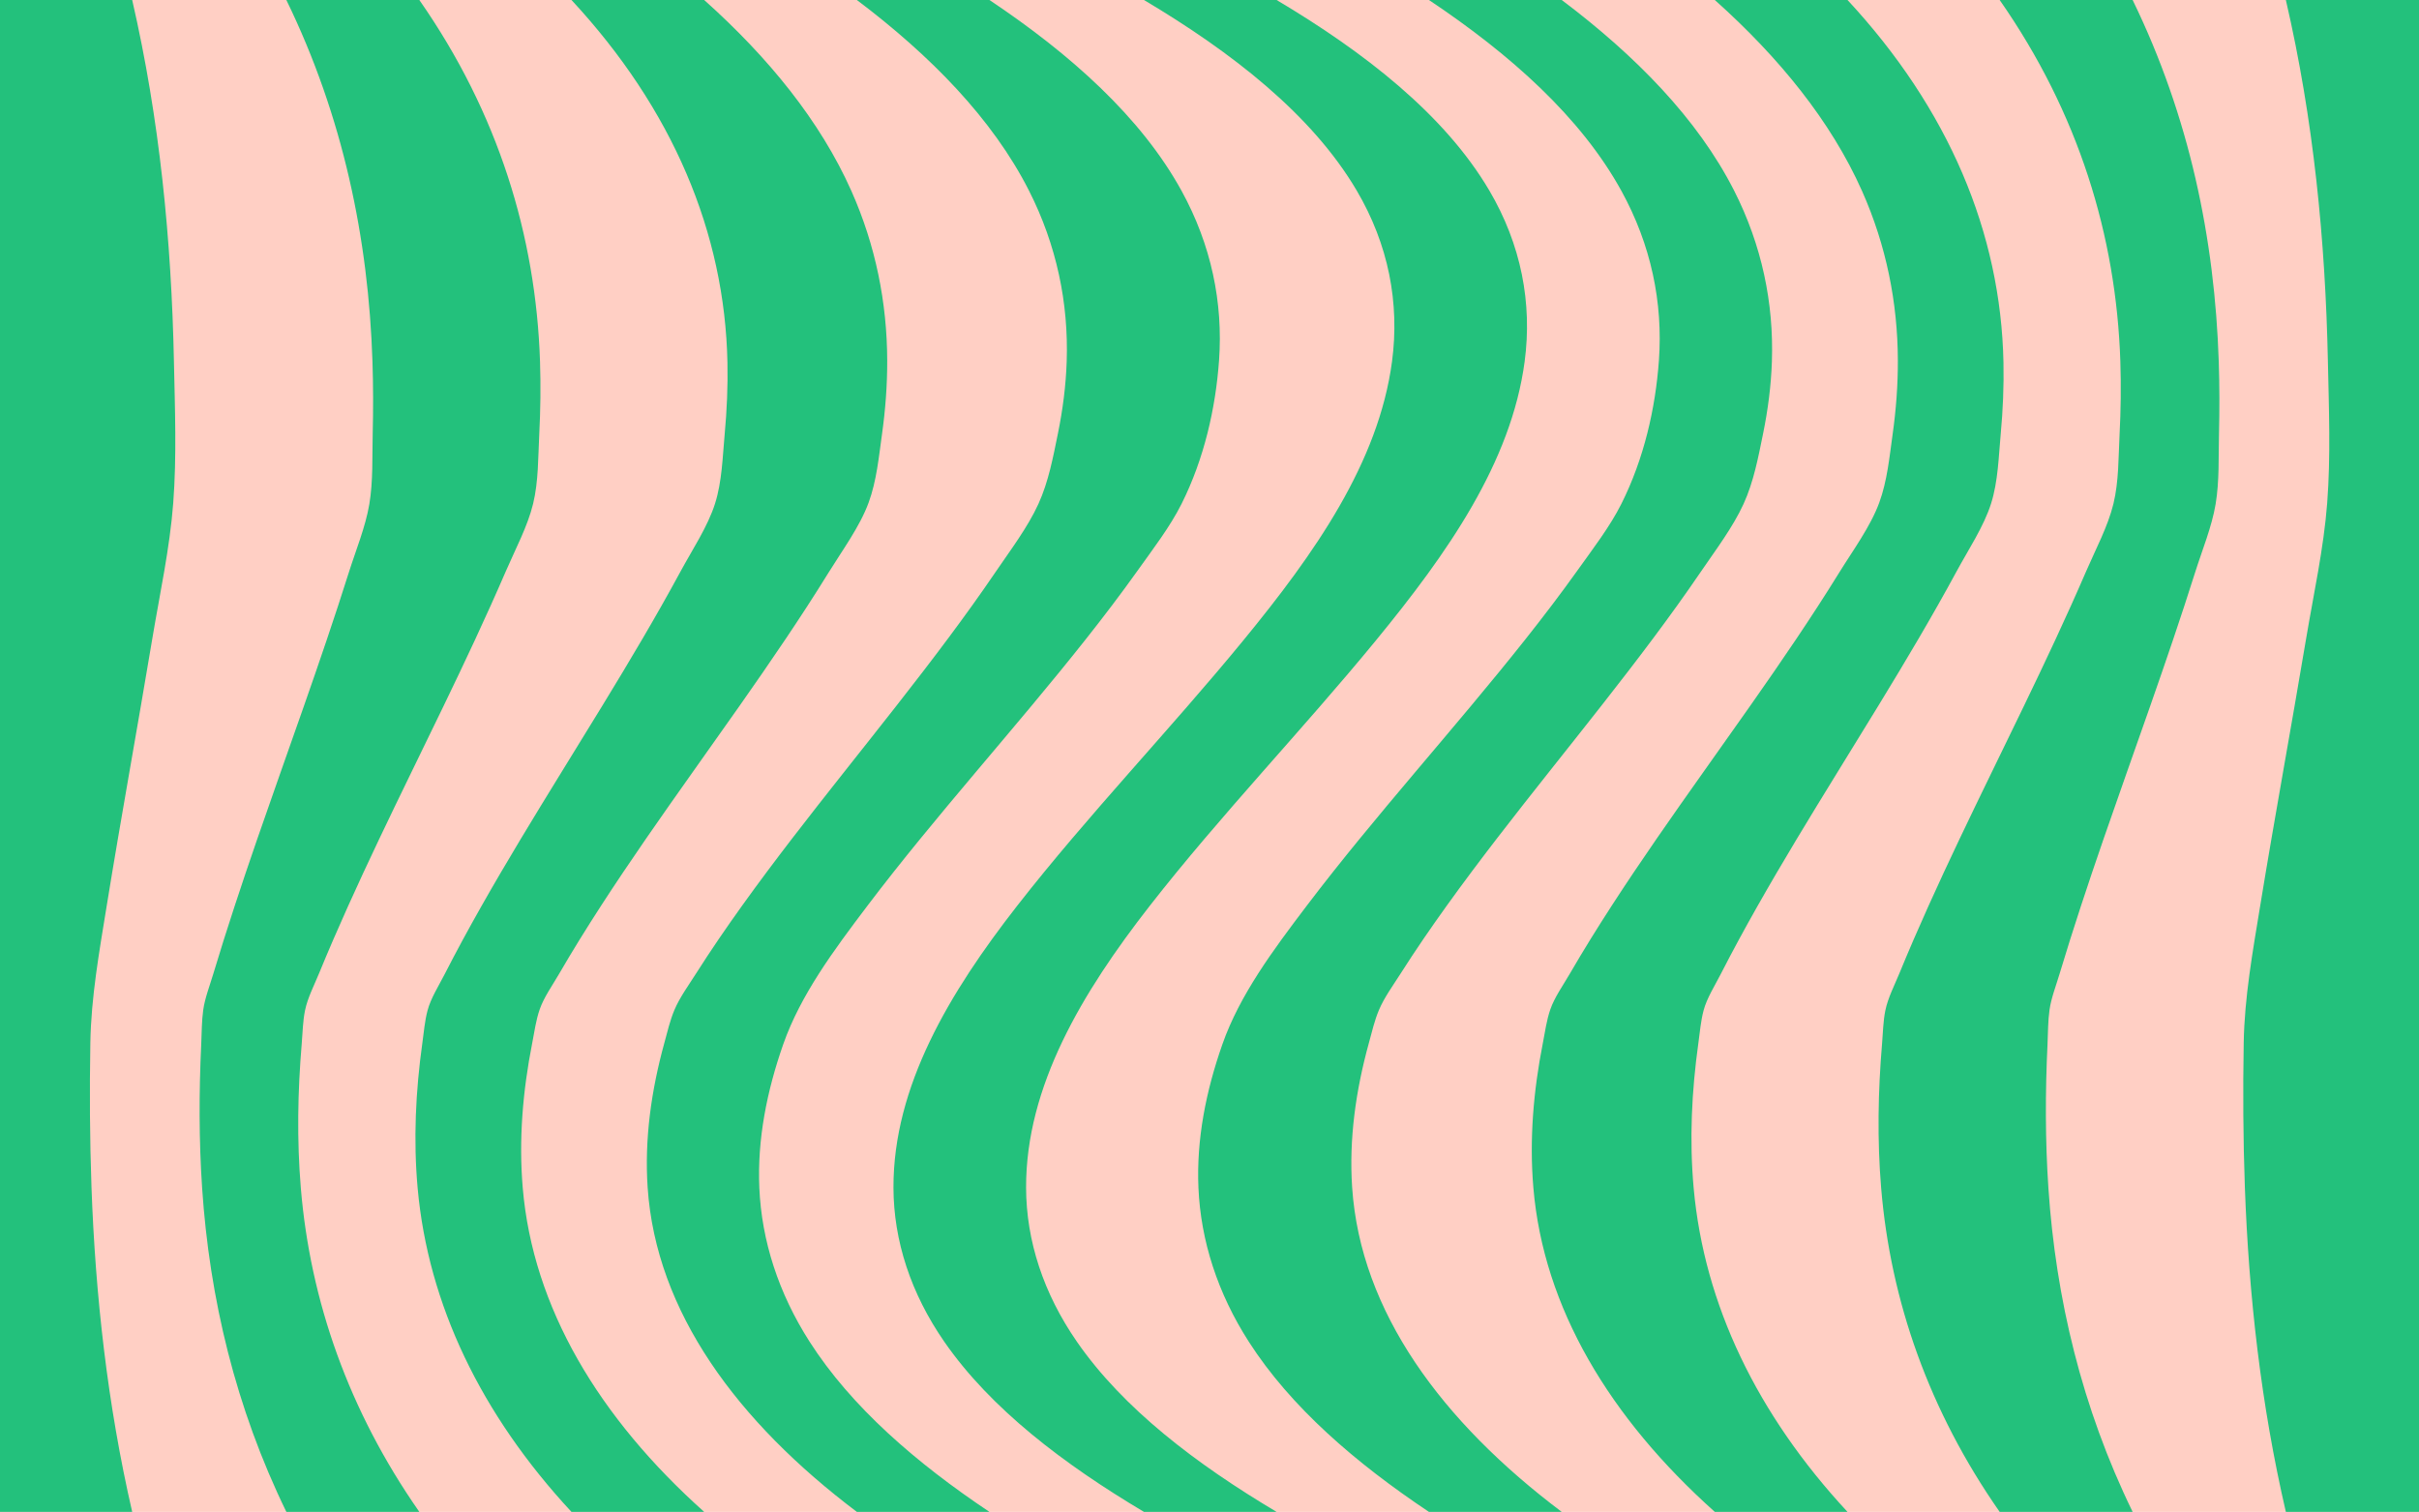
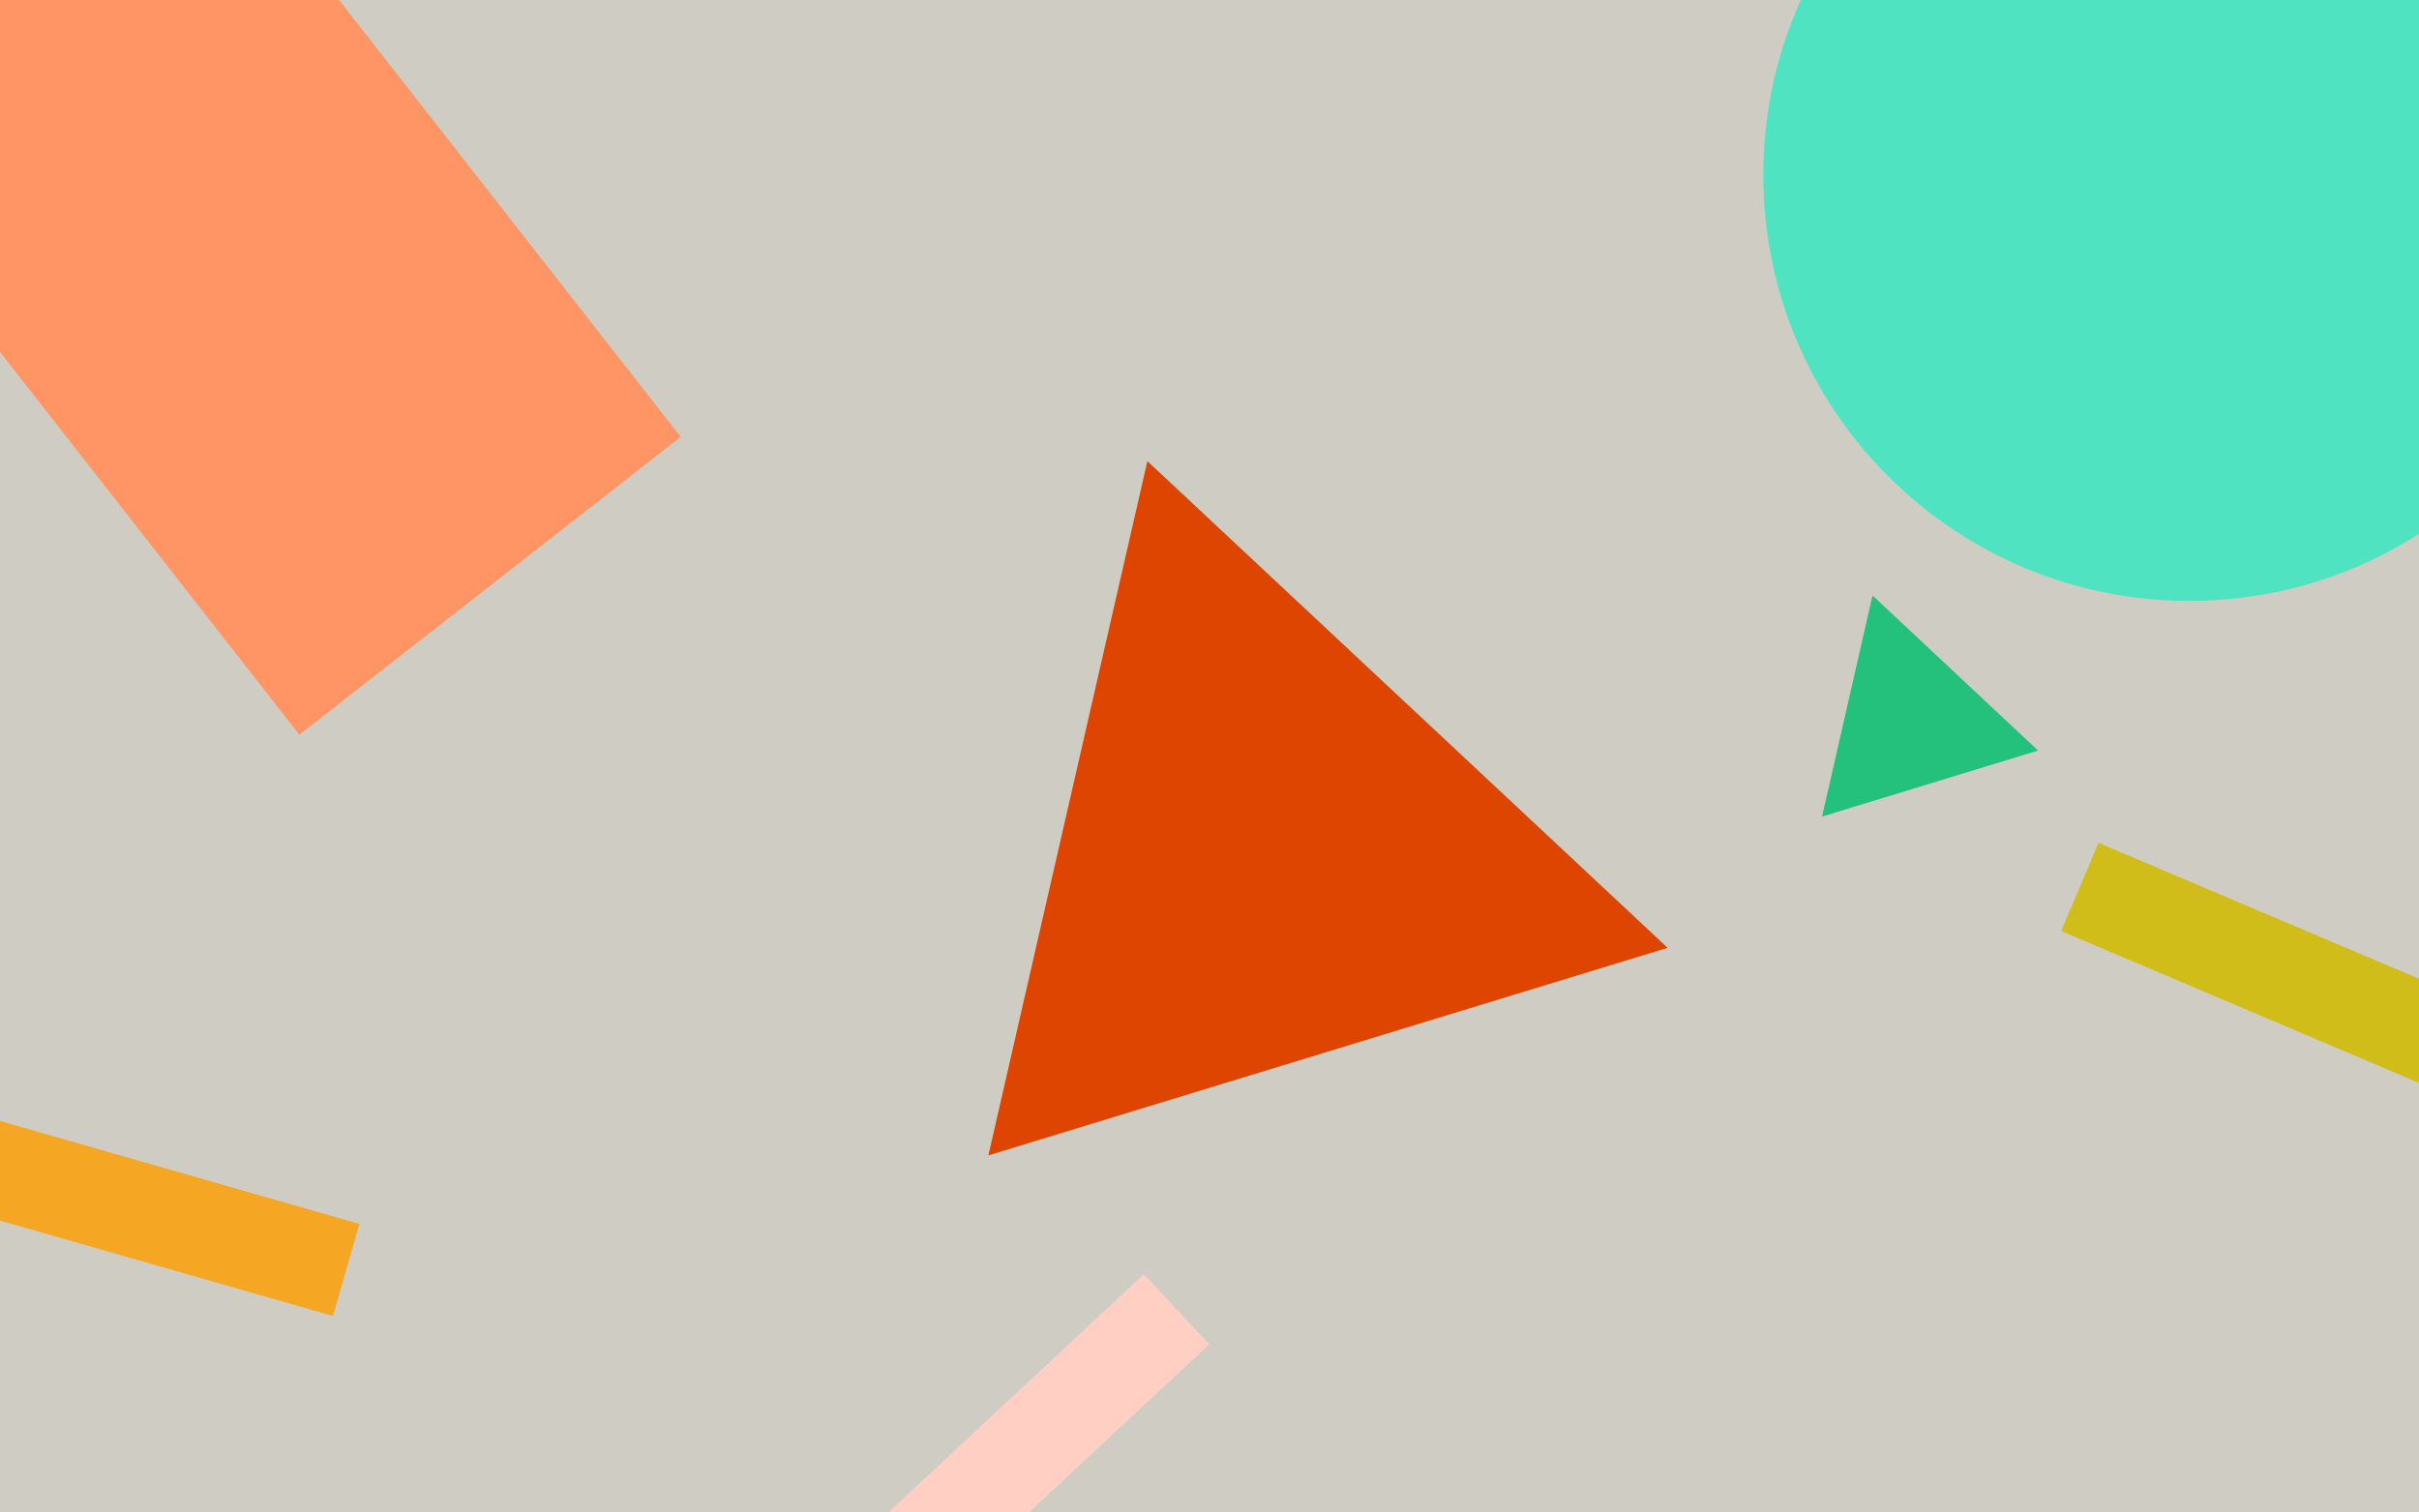
<svg xmlns="http://www.w3.org/2000/svg" width="1638" height="1024" viewBox="0 0 1638 1024">
-   <g fill="none" fill-rule="evenodd">
-     <rect width="1638" height="1024" fill="#FFCFC4" />
-     <path fill="#23C17C" d="M1251.024,1024 L1161.171,1024 C1089.944,960.312 1045.168,885.684 1038.3,804.434 C1035.536,771.738 1038.333,738.917 1044.719,706.502 C1046.21,698.934 1047.224,691.004 1049.817,683.579 C1052.679,675.388 1058.467,667.295 1062.987,659.499 C1071.975,643.999 1081.501,628.656 1091.365,613.422 C1130.858,552.432 1175.717,493.261 1216.397,432.67 C1226.253,417.989 1235.866,403.226 1245.066,388.336 C1254.596,372.911 1266.54,356.739 1272.524,340.421 C1277.93,325.68 1279.434,309.406 1281.553,294.29 C1283.9,277.539 1285.179,260.711 1285.112,243.876 C1284.957,205.102 1277.332,166.365 1260.845,129.327 C1239.782,82.012 1204.621,38.851 1161.171,-4.54747351e-13 L1251.024,-4.54747351e-13 C1319.447,73.745 1354.857,157.576 1356.627,245.515 C1356.952,261.667 1356.258,277.827 1354.766,293.946 C1353.344,309.308 1352.992,325.995 1348.238,341.049 C1343.324,356.607 1332.884,372.223 1324.832,387.104 C1316.617,402.284 1308.044,417.368 1299.251,432.387 C1263.626,493.238 1224.404,553.024 1189.8,614.176 C1181.244,629.295 1172.981,644.496 1165.153,659.809 C1161.078,667.78 1155.753,676.081 1153.55,684.406 C1151.651,691.584 1151.062,699.091 1150.048,706.354 C1145.485,739.068 1143.891,772.027 1146.863,804.851 C1153.985,883.5 1189.816,958.032 1251.024,1024 Z M1057.51,1024 C1027.537,1024 997.564,1024 967.591,1024 C917.9,990.823 873.932,952.921 845.608,908.74 C824.566,875.917 813.066,840.453 811.506,804.477 C810.085,771.713 816.591,739.009 827.742,707.247 C839.428,673.959 861.959,643.638 884.814,613.5 C931.366,552.113 984.961,493.55 1033.078,432.785 C1045.105,417.597 1056.792,402.274 1067.878,386.735 C1078.404,371.983 1090.092,356.829 1097.909,341.237 C1113.255,310.628 1121.013,276.359 1123.322,244.045 C1126.111,205.001 1118.02,165.851 1097.945,129.336 C1070.419,79.27 1022.523,36.676 967.591,-4.54747351e-13 L1057.51,-4.54747351e-13 C1107.374,37.566 1149.43,80.343 1174.174,128.978 C1193.055,166.089 1201.146,205.435 1199.825,244.785 C1199.275,261.172 1197.169,277.522 1193.847,293.743 C1190.629,309.457 1187.55,326.203 1180.623,341.345 C1173.335,357.276 1161.53,372.81 1151.264,387.878 C1141.078,402.828 1130.409,417.612 1119.452,432.289 C1074.106,493.036 1023.839,551.918 979.838,613.168 C968.915,628.373 958.379,643.719 948.491,659.272 C943.361,667.34 937.343,675.554 933.76,684.037 C930.711,691.256 928.982,698.915 926.946,706.303 C918.061,738.54 913.38,771.446 915.596,804.293 C921.289,888.639 976.514,962.979 1057.51,1024 Z M89.514,1024 L-0,1024 L-0,614.131 L-0,245.416 L-0,0 L89.514,0 C108.143,80.911 116.08,162.785 117.776,244.701 C118.436,276.583 119.717,308.868 117.301,340.72 C114.98,371.316 108.222,402.069 103.147,432.494 C93.064,492.949 82.026,553.324 72.21,613.802 C67.204,644.648 61.695,675.345 61.177,706.41 C60.636,738.88 60.782,771.357 61.944,803.82 C64.584,877.546 72.747,951.175 89.514,1024 Z M283.948,1024 L193.905,1024 C159.462,953.244 141.888,879.331 136.87,804.742 C134.679,772.165 134.727,739.527 136.275,706.937 C136.635,699.36 136.546,691.636 137.604,684.09 C138.733,676.032 141.923,667.922 144.302,659.996 C148.914,644.624 153.767,629.288 158.784,613.98 C178.559,553.645 200.856,493.738 221.207,433.5 C226.339,418.308 231.35,403.096 236.162,387.852 C240.971,372.616 247.496,356.928 250.094,341.424 C252.703,325.86 251.988,309.588 252.37,293.931 C252.768,277.652 252.751,261.367 252.221,245.089 C249.513,161.795 232.362,79.004 193.905,-4.54747351e-13 L283.948,-4.54747351e-13 C337.367,76.529 362.846,159.802 365.667,244.772 C366.217,261.316 365.992,277.87 365.14,294.407 C364.349,309.759 364.671,326.001 360.997,341.162 C357.272,356.529 348.959,371.976 342.528,386.883 C335.832,402.405 328.843,417.865 321.678,433.283 C293.64,493.617 262.879,553.315 235.639,613.834 C228.868,628.876 222.32,643.969 216.099,659.128 C212.718,667.369 208.297,675.828 206.551,684.329 C205.038,691.697 204.944,699.397 204.316,706.824 C201.56,739.394 200.986,772.08 203.702,804.661 C210.058,880.918 235.998,955.305 283.948,1024 Z M476.829,1024 L386.976,1024 C325.768,958.032 289.938,883.5 282.815,804.851 C279.843,772.027 281.438,739.068 286.001,706.354 C287.014,699.091 287.604,691.584 289.503,684.406 C291.705,676.081 297.031,667.78 301.105,659.809 C308.933,644.496 317.197,629.295 325.752,614.176 C360.356,553.024 399.578,493.238 435.204,432.387 C443.996,417.368 452.569,402.284 460.784,387.104 C468.836,372.223 479.276,356.607 484.19,341.049 C488.945,325.995 489.296,309.308 490.718,293.946 C492.21,277.827 492.904,261.667 492.579,245.515 C490.809,157.575 455.399,73.745 386.976,-4.54747351e-13 L476.829,-4.54747351e-13 C520.279,38.851 555.441,82.012 576.503,129.327 C592.991,166.365 600.616,205.102 600.77,243.876 C600.837,260.711 599.559,277.539 597.211,294.29 C595.093,309.406 593.589,325.68 588.182,340.421 C582.198,356.739 570.255,372.911 560.724,388.336 C551.524,403.226 541.912,417.989 532.055,432.67 C491.375,493.261 446.517,552.432 407.023,613.423 C397.159,628.656 387.634,643.999 378.646,659.499 C374.125,667.296 368.337,675.389 365.476,683.579 C362.882,691.004 361.868,698.935 360.377,706.502 C353.991,738.917 351.194,771.738 353.958,804.434 C360.826,885.684 405.602,960.312 476.829,1024 Z M669.994,1024 C640.071,1024 610.147,1024 580.224,1024 C499.362,962.979 444.229,888.639 438.545,804.293 C436.332,771.447 441.005,738.54 449.876,706.304 C451.909,698.916 453.634,691.256 456.679,684.037 C460.256,675.554 466.264,667.341 471.385,659.272 C481.257,643.72 491.775,628.373 502.68,613.168 C546.609,551.919 596.793,493.036 642.063,432.289 C653.002,417.612 663.654,402.828 673.822,387.878 C684.072,372.81 695.857,357.276 703.133,341.345 C710.048,326.203 713.122,309.457 716.335,293.743 C719.651,277.522 721.753,261.172 722.303,244.785 C723.622,205.435 715.544,166.089 696.695,128.978 C671.991,80.343 630.005,37.566 580.224,0 L669.994,0 C724.835,36.676 772.651,79.271 800.132,129.336 C820.174,165.851 828.252,205.001 825.467,244.045 C823.162,276.359 815.417,310.628 800.096,341.237 C792.292,356.829 780.623,371.983 770.115,386.735 C759.047,402.274 747.379,417.597 735.373,432.785 C687.335,493.551 633.829,552.114 587.354,613.5 C564.537,643.639 542.044,673.959 530.377,707.247 C519.244,739.009 512.749,771.713 514.167,804.477 C515.725,840.454 527.206,875.918 548.214,908.74 C576.49,952.921 620.386,990.823 669.994,1024 Z M1444.095,1024 L1354.051,1024 C1306.101,955.305 1280.161,880.918 1273.804,804.661 C1271.089,772.08 1271.663,739.394 1274.418,706.824 C1275.046,699.397 1275.141,691.697 1276.654,684.329 C1278.399,675.828 1282.821,667.369 1286.202,659.128 C1292.422,643.969 1298.97,628.877 1305.741,613.834 C1332.981,553.315 1363.742,493.617 1391.781,433.283 C1398.946,417.865 1405.934,402.405 1412.631,386.883 C1419.062,371.976 1427.375,356.529 1431.1,341.162 C1434.774,326.001 1434.452,309.759 1435.243,294.407 C1436.095,277.87 1436.319,261.316 1435.77,244.772 C1432.948,159.802 1407.47,76.529 1354.051,-4.54747351e-13 L1444.095,-4.54747351e-13 C1482.552,79.004 1499.702,161.795 1502.411,245.089 C1502.94,261.367 1502.958,277.652 1502.56,293.931 C1502.177,309.588 1502.892,325.86 1500.284,341.424 C1497.686,356.928 1491.161,372.616 1486.351,387.852 C1481.539,403.096 1476.529,418.308 1471.396,433.501 C1451.045,493.738 1428.748,553.645 1408.973,613.98 C1403.956,629.289 1399.103,644.624 1394.491,659.996 C1392.113,667.922 1388.922,676.032 1387.793,684.09 C1386.736,691.636 1386.824,699.36 1386.464,706.937 C1384.915,739.528 1384.868,772.166 1387.059,804.742 C1392.078,879.332 1409.652,953.244 1444.095,1024 Z M864.441,1024 L774.635,1024 C720.295,991.662 670.779,954.091 639.375,908.689 C616.878,876.164 605.077,840.522 605,804.342 C604.855,735.786 642.859,672.305 688.944,613.256 C736.707,552.057 792.36,494.143 841.939,433.692 C890.114,374.953 933.45,313.427 942.588,244.904 C947.85,205.442 940.268,165.682 918.655,129.005 C888.367,77.604 834.342,35.531 774.635,0 L864.441,0 C924.148,35.531 978.172,77.604 1008.46,129.005 C1030.073,165.682 1037.656,205.442 1032.393,244.904 C1023.255,313.427 979.92,374.953 931.745,433.692 C882.166,494.143 826.513,552.057 778.749,613.256 C732.665,672.305 694.661,735.786 694.806,804.342 C694.883,840.522 706.683,876.163 729.181,908.689 C760.585,954.091 810.101,991.662 864.441,1024 Z M1638,1024 L1547.844,1024 C1530.957,951.175 1522.736,877.546 1520.077,803.82 C1518.906,771.357 1518.759,738.88 1519.304,706.41 C1519.825,675.345 1525.374,644.649 1530.416,613.802 C1540.302,553.324 1551.42,492.949 1561.575,432.494 C1566.686,402.069 1573.493,371.316 1575.83,340.72 C1578.264,308.868 1576.973,276.583 1576.309,244.701 C1574.6,162.785 1566.607,80.911 1547.844,0 L1638,0 C1638,81.805 1638,163.611 1638,245.416 C1638,368.321 1637.999,491.226 1638,614.131 C1638,750.754 1637.999,887.377 1638,1024 Z" />
+   <g fill="none" fill-rule="evenodd" transform="translate(-120 -170)">
+     <rect width="1891" height="1280" fill="#CFCDC3" />
+     <polygon fill="#FF9565" points="126.536 98.406 454.269 98.421 454.459 622.377 126.726 622.362" transform="rotate(-38 290.498 360.392)" />
+     <polygon fill="#D1BD19" points="1630.288 681.737 1695.164 681.743 1695.192 973.742 1630.316 973.736" transform="rotate(-67 1662.74 827.74)" />
+     <polygon fill="#F5A623" points="181.624 843.918 246.501 843.924 246.528 1135.923 181.652 1135.917" transform="rotate(-74 214.076 989.92)" />
+     <polygon fill="#23C17C" points="1407.436 570.379 1483.923 703.611 1330.969 703.6" transform="rotate(-17 1407.446 636.995)" />
+     <polygon fill="#DE4500" points="958.078 473.171 1198.586 891.404 717.632 891.368" transform="rotate(-17 958.11 682.287)" />
+     <circle cx="1602.5" cy="288.5" r="288.5" fill="#50E3C2" />
+     <polygon fill="#FFCFC4" points="777.488 1010.323 842.37 1010.314 842.331 1302.289 777.449 1302.298" transform="rotate(-133 809.91 1156.306)" />
  </g>
</svg>
